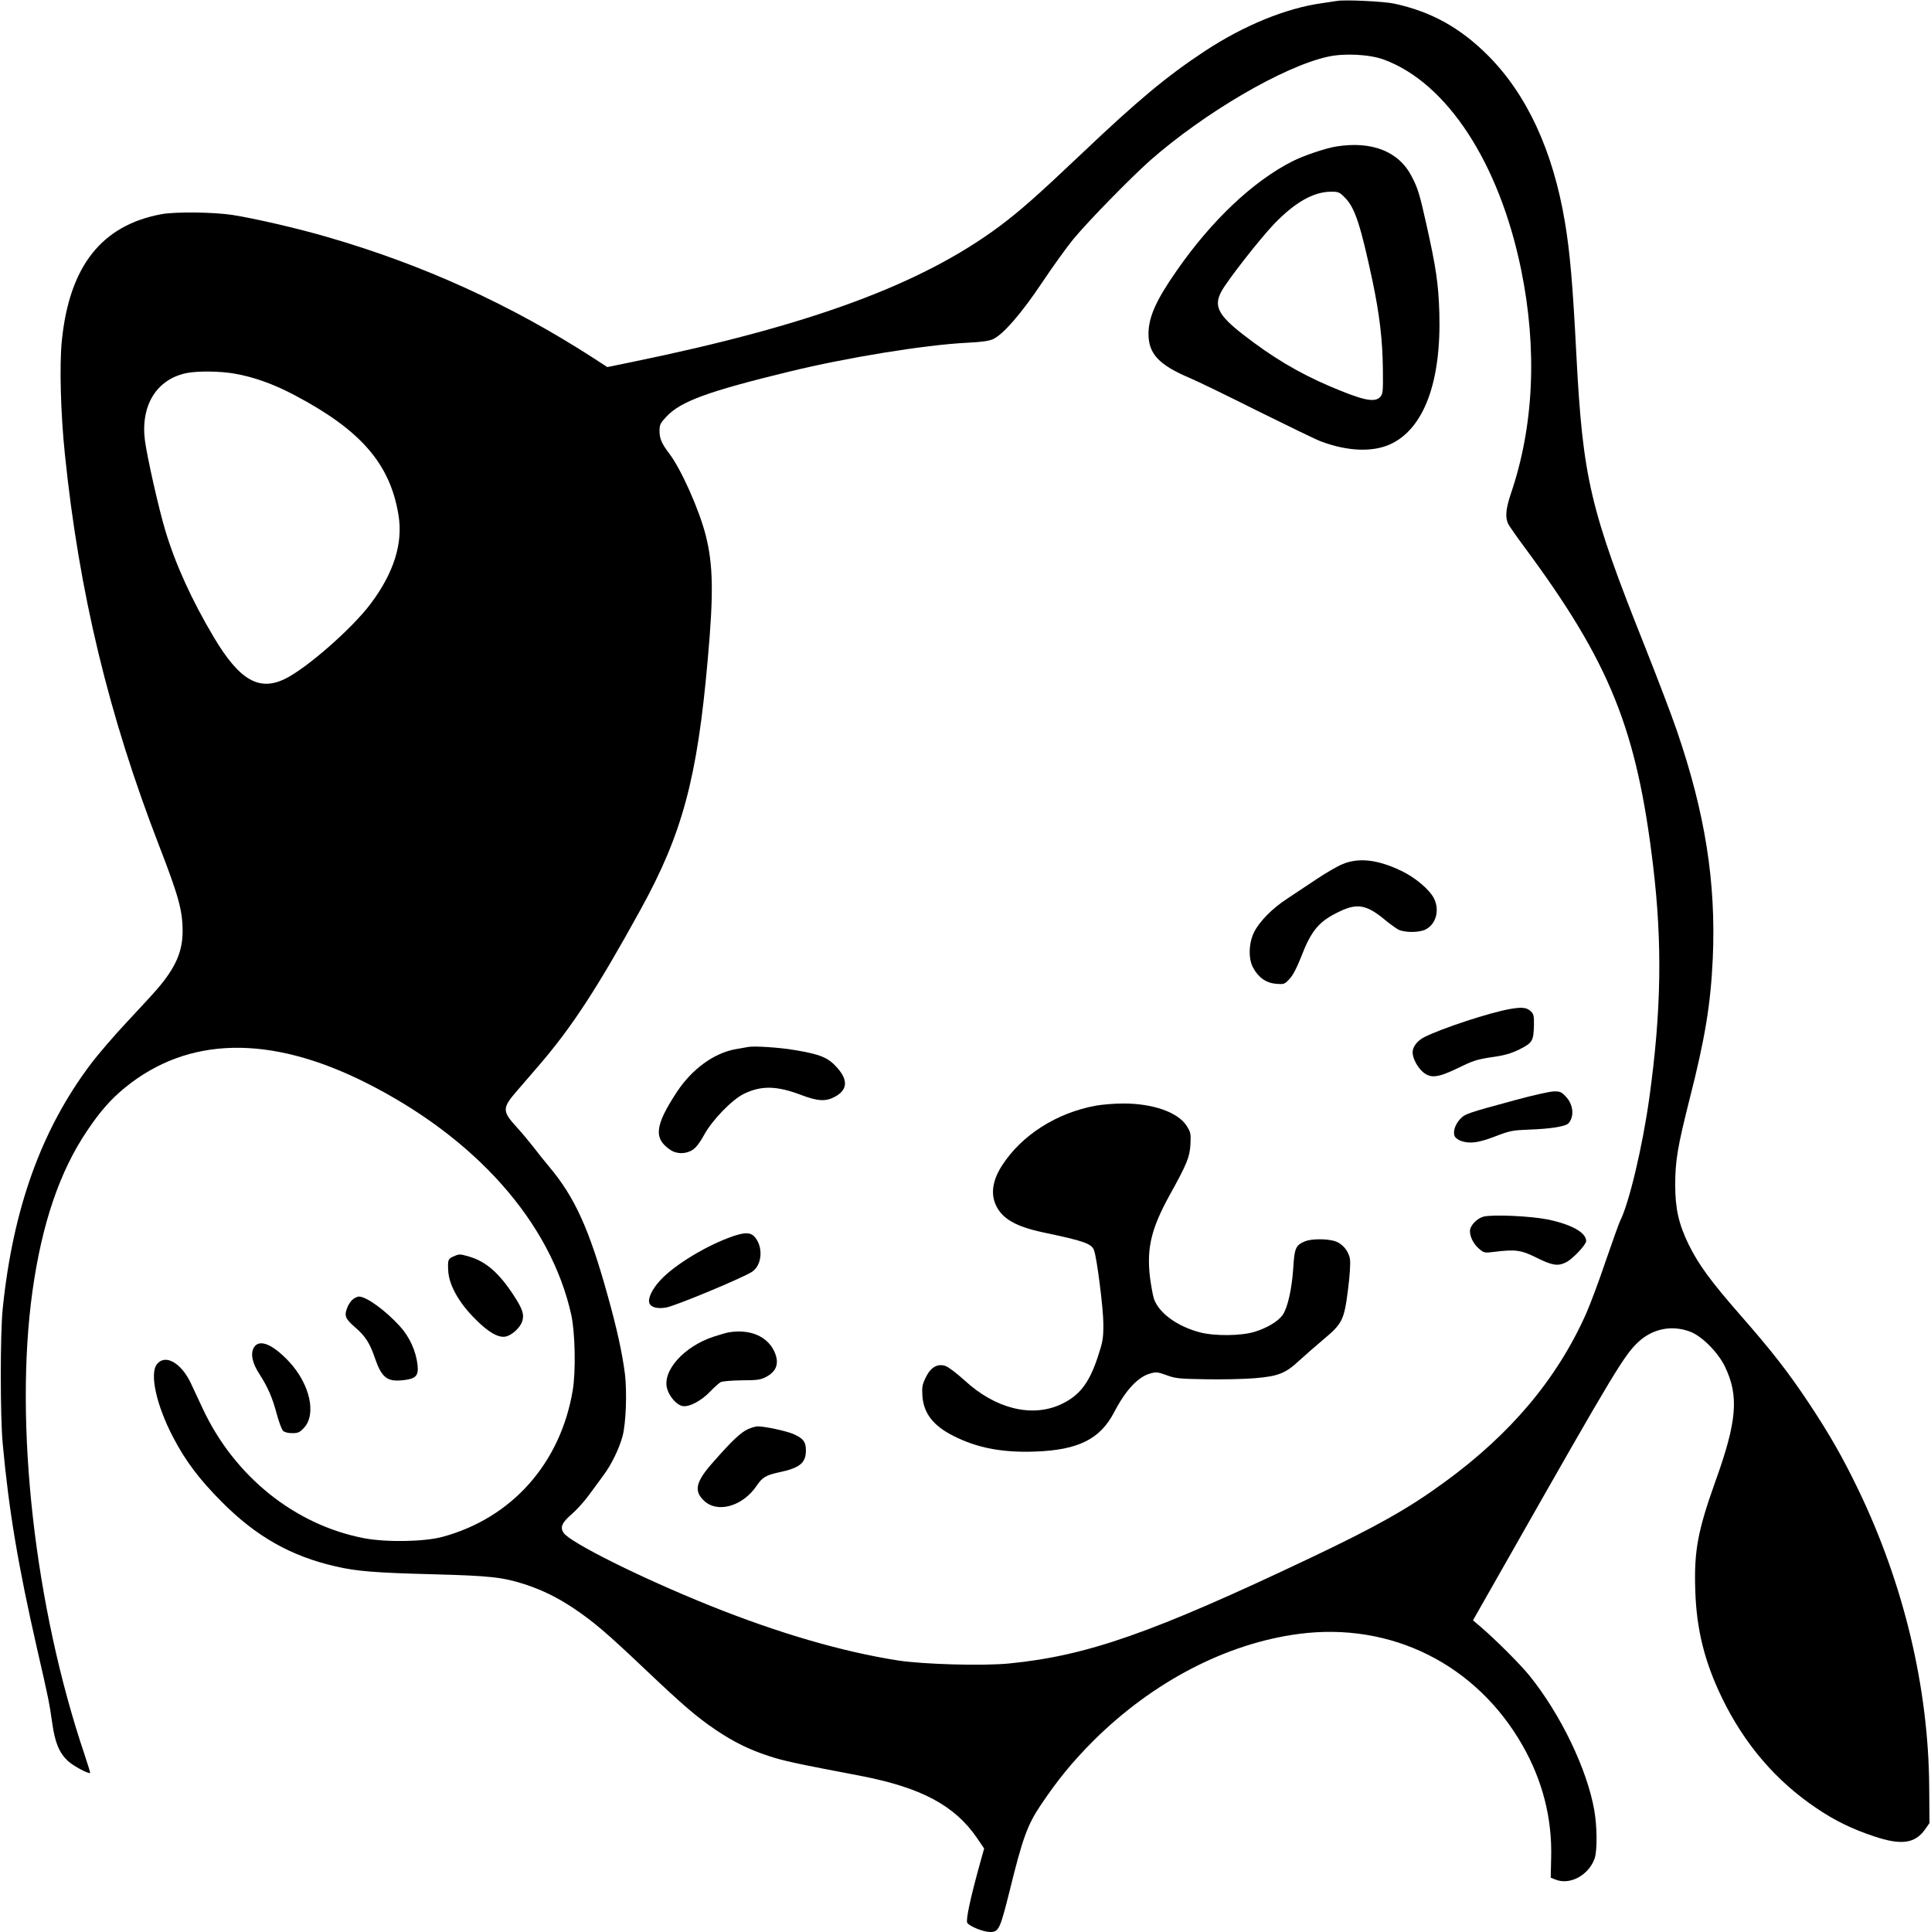
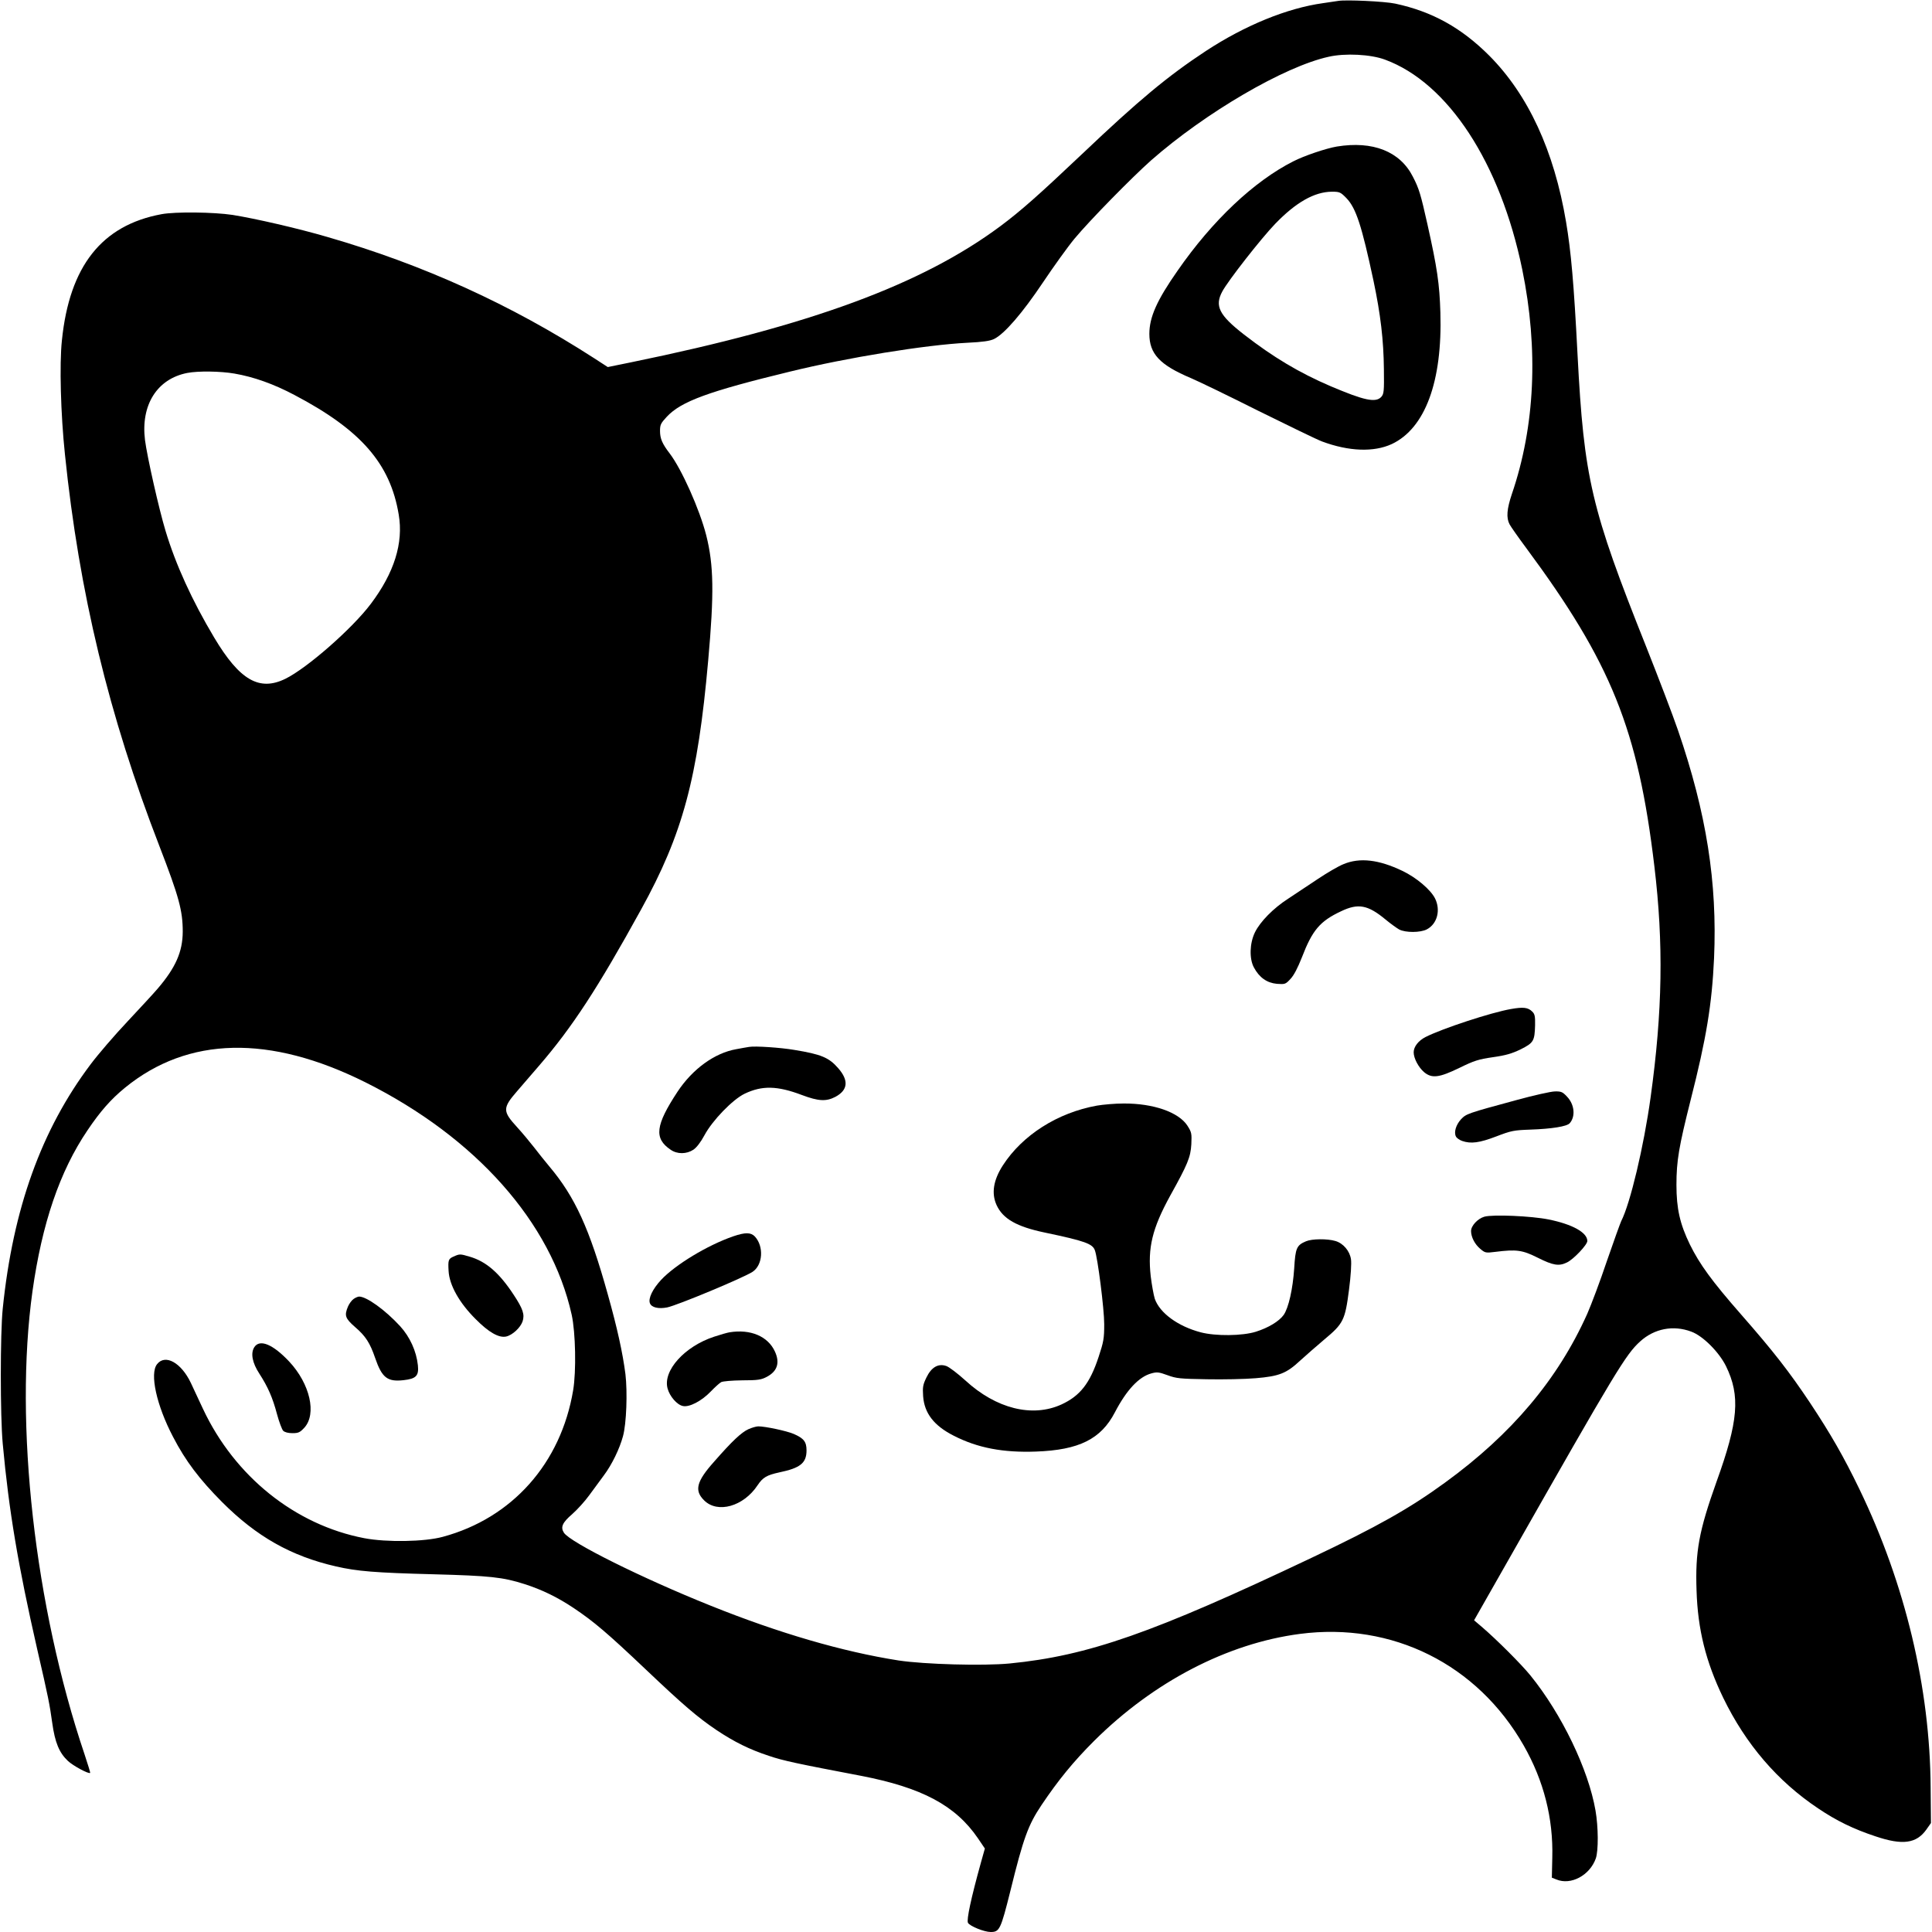
- <svg xmlns="http://www.w3.org/2000/svg" version="1.0" width="1279pt" height="1280pt" viewBox="0 0 1279 1280" preserveAspectRatio="xMidYMid meet">
-   <g transform="translate(0,1280) scale(0.1,-0.1)" fill="#000000" stroke="none">
-     <path d="M8860 12794 c-14 -2 -59 -9 -100 -15 -239 -33 -517 -147 -776 -317 -253 -167 -443 -325 -819 -682 -289 -274 -407 -378 -542 -479 -519 -386 -1257 -658 -2443 -901 l-156 -32 -89 58 c-553 357 -1131 620 -1767 804 -195 57 -477 122 -628 146 -125 19 -378 22 -470 5 -396 -73 -610 -344 -660 -836 -17 -158 -8 -489 20 -755 94 -917 291 -1732 625 -2595 130 -336 155 -428 155 -568 -1 -133 -47 -238 -167 -378 -26 -31 -117 -129 -200 -218 -84 -89 -193 -216 -242 -281 -327 -434 -515 -957 -583 -1620 -17 -164 -17 -713 0 -895 41 -446 102 -807 228 -1360 75 -325 82 -363 100 -490 18 -130 46 -197 103 -251 33 -32 139 -89 148 -80 2 1 -15 56 -37 122 -331 981 -467 2193 -345 3069 63 449 180 794 364 1066 84 125 155 206 249 283 417 340 958 352 1592 35 731 -366 1229 -927 1365 -1539 26 -118 31 -375 10 -501 -81 -484 -404 -847 -863 -971 -121 -33 -373 -37 -520 -9 -458 88 -858 409 -1068 857 -25 55 -62 131 -80 171 -64 135 -170 194 -224 125 -50 -62 -4 -272 106 -482 83 -160 174 -280 324 -431 228 -229 457 -359 755 -427 138 -32 259 -42 645 -52 374 -10 459 -19 603 -65 115 -37 218 -87 326 -159 133 -89 222 -165 476 -406 251 -238 343 -317 469 -402 118 -79 219 -129 347 -171 94 -32 188 -52 609 -132 404 -78 626 -196 775 -414 l46 -68 -25 -89 c-67 -241 -97 -383 -87 -403 12 -22 107 -61 151 -61 58 0 66 17 130 273 86 350 118 437 206 568 110 164 210 287 348 425 394 392 882 646 1363 709 611 80 1175 -201 1482 -740 132 -232 196 -482 189 -743 l-3 -132 30 -12 c96 -40 221 27 261 139 18 52 17 209 -2 318 -47 272 -223 638 -431 895 -61 75 -221 235 -320 320 l-53 45 236 415 c707 1245 769 1347 864 1433 94 85 219 109 337 65 78 -28 185 -136 231 -229 96 -197 82 -365 -63 -767 -116 -325 -141 -460 -132 -720 8 -257 61 -471 177 -711 149 -307 359 -552 628 -732 123 -83 235 -137 379 -185 180 -61 272 -48 338 45 l30 43 -2 236 c-4 659 -168 1348 -472 1977 -103 213 -190 365 -326 570 -138 207 -243 342 -456 585 -195 223 -275 333 -340 465 -66 136 -89 237 -89 395 0 160 16 253 94 563 104 407 141 633 155 939 22 501 -50 960 -239 1510 -33 97 -128 346 -211 555 -364 913 -411 1112 -454 1933 -24 472 -43 684 -76 880 -79 471 -251 842 -508 1101 -185 185 -377 292 -623 345 -70 15 -326 27 -378 18z m310 -389 c418 -154 764 -684 909 -1391 108 -528 85 -1038 -69 -1488 -33 -99 -38 -156 -15 -200 8 -15 57 -85 109 -155 564 -762 742 -1203 850 -2111 61 -511 54 -960 -25 -1530 -45 -325 -135 -704 -195 -821 -7 -15 -50 -134 -95 -265 -44 -131 -103 -288 -130 -349 -194 -433 -500 -797 -942 -1118 -234 -171 -447 -291 -883 -498 -1049 -498 -1480 -649 -1998 -700 -175 -17 -564 -6 -736 20 -370 58 -792 181 -1245 363 -458 184 -929 419 -971 483 -24 37 -11 67 55 124 33 29 83 84 112 124 29 40 73 99 97 132 54 72 105 178 127 260 23 84 30 291 16 411 -18 141 -54 305 -116 526 -122 439 -218 648 -386 848 -30 36 -77 94 -104 130 -28 36 -78 96 -112 133 -96 105 -96 126 1 238 35 41 100 116 145 168 219 254 389 514 675 1034 277 502 376 870 445 1652 40 444 37 631 -13 829 -44 172 -163 438 -242 542 -49 64 -64 98 -64 149 0 41 5 51 45 94 95 102 276 168 815 299 380 93 898 177 1175 191 102 5 150 12 177 25 68 33 188 172 323 374 71 106 165 237 209 290 104 125 381 407 508 520 360 316 881 621 1175 686 109 25 279 16 373 -19z m-7618 -2080 c128 -22 260 -69 398 -142 439 -231 634 -454 690 -793 32 -188 -30 -385 -184 -590 -123 -164 -422 -426 -566 -497 -173 -85 -303 -10 -472 273 -146 245 -255 484 -322 707 -44 145 -122 492 -136 601 -29 233 80 406 280 445 72 14 220 12 312 -4z" />
-     <path d="M8851 11829 c-71 -12 -216 -61 -288 -98 -259 -131 -535 -391 -766 -724 -137 -196 -187 -308 -187 -419 0 -132 69 -206 275 -293 50 -21 252 -119 449 -218 198 -98 387 -190 420 -202 177 -66 342 -72 461 -17 221 104 336 414 322 872 -6 190 -21 294 -86 585 -44 196 -55 235 -96 314 -85 168 -265 239 -504 200z m64 -342 c64 -67 101 -182 179 -547 47 -223 67 -393 69 -586 2 -146 0 -164 -17 -183 -37 -41 -114 -24 -335 70 -210 90 -382 193 -576 344 -163 127 -194 188 -142 284 37 70 256 350 350 448 138 143 260 212 376 213 51 0 57 -3 96 -43z" />
-     <path d="M8896 7075 c-33 -13 -110 -58 -170 -98 -61 -41 -150 -100 -197 -131 -98 -63 -185 -152 -220 -223 -35 -72 -38 -174 -7 -232 36 -68 87 -103 153 -109 53 -4 57 -3 89 32 23 24 48 72 76 143 69 180 119 240 260 306 113 54 177 42 294 -55 32 -27 73 -56 90 -66 42 -22 141 -22 184 1 69 37 92 129 53 206 -30 58 -123 137 -215 181 -156 75 -282 90 -390 45z" />
-     <path d="M10005 6115 c-133 -23 -455 -129 -567 -186 -47 -24 -78 -64 -78 -101 0 -39 32 -100 70 -132 51 -42 99 -36 233 29 98 48 126 57 222 71 86 12 126 24 184 52 85 43 92 55 95 159 1 60 -2 75 -19 91 -28 28 -60 31 -140 17z" />
-     <path d="M4960 5864 c-14 -2 -52 -9 -85 -15 -143 -25 -289 -131 -389 -282 -146 -222 -157 -309 -46 -384 44 -31 106 -30 151 0 21 14 49 50 74 97 52 97 186 236 266 274 115 55 216 53 379 -9 109 -41 160 -44 221 -12 84 45 90 109 18 191 -61 70 -113 91 -289 120 -93 16 -261 27 -300 20z" />
-     <path d="M10045 5513 c-332 -90 -336 -92 -371 -128 -34 -37 -49 -87 -34 -115 5 -10 24 -23 41 -29 58 -20 114 -13 226 30 99 38 117 41 223 45 146 5 244 21 263 42 40 45 32 125 -18 177 -29 31 -38 35 -81 34 -27 -1 -139 -26 -249 -56z" />
-     <path d="M7263 5475 c-261 -47 -493 -195 -623 -396 -63 -98 -77 -186 -41 -264 42 -90 132 -142 318 -181 267 -56 316 -74 332 -117 19 -49 62 -389 62 -490 0 -96 -4 -117 -37 -217 -58 -176 -123 -258 -246 -315 -193 -88 -433 -28 -636 159 -51 46 -108 90 -127 96 -53 18 -98 -8 -131 -76 -23 -48 -26 -63 -22 -124 8 -113 72 -196 203 -262 158 -81 327 -113 544 -105 286 10 431 83 523 260 77 148 159 236 242 258 36 10 49 9 106 -12 59 -22 84 -24 260 -27 107 -2 253 1 324 7 156 13 204 32 295 117 35 32 107 95 159 139 127 106 138 128 164 331 12 92 17 175 13 201 -8 55 -51 106 -103 121 -53 16 -155 15 -195 -2 -62 -26 -70 -45 -78 -179 -9 -136 -37 -262 -70 -309 -30 -42 -101 -85 -184 -111 -89 -28 -266 -30 -365 -4 -151 40 -271 128 -304 222 -8 26 -20 93 -27 149 -21 189 10 317 129 534 116 209 135 255 140 341 3 71 2 79 -26 123 -58 90 -226 148 -422 147 -58 0 -137 -7 -177 -14z" />
-     <path d="M9828 4739 c-44 -13 -88 -60 -88 -95 0 -40 25 -88 61 -118 32 -27 36 -28 99 -20 142 18 180 12 282 -39 102 -51 140 -57 193 -31 43 20 135 117 135 142 0 56 -99 111 -257 143 -115 23 -369 34 -425 18z" />
-     <path d="M4855 4609 c-171 -59 -384 -188 -478 -289 -56 -60 -86 -123 -74 -154 11 -29 57 -39 114 -28 68 14 505 196 566 236 68 45 76 168 15 234 -27 28 -64 28 -143 1z" />
-     <path d="M4830 3973 c-14 -2 -60 -15 -102 -29 -195 -64 -340 -225 -308 -343 14 -52 62 -108 101 -116 43 -10 125 33 185 96 27 28 58 56 69 62 12 6 71 11 140 12 104 0 126 4 162 23 70 37 88 93 54 167 -46 102 -162 151 -301 128z" />
-     <path d="M4955 3331 c-46 -21 -106 -77 -227 -215 -117 -131 -132 -191 -66 -256 89 -89 261 -41 354 100 35 52 61 67 144 85 139 29 180 62 180 146 0 57 -18 80 -85 109 -47 20 -188 50 -234 50 -14 0 -44 -9 -66 -19z" />
-     <path d="M3003 4475 c-34 -15 -37 -23 -33 -95 5 -94 71 -212 180 -320 86 -87 153 -125 201 -115 42 9 95 59 109 100 15 46 3 83 -59 177 -95 145 -182 220 -290 252 -65 19 -67 19 -108 1z" />
-     <path d="M2341 4194 c-13 -9 -29 -32 -37 -50 -25 -60 -19 -78 47 -136 70 -60 99 -106 133 -205 45 -131 81 -159 188 -147 83 9 102 29 95 98 -10 94 -53 189 -118 260 -98 107 -222 196 -271 196 -8 0 -24 -7 -37 -16z" />
-     <path d="M1684 3875 c-26 -40 -14 -104 34 -177 56 -87 87 -157 116 -267 14 -52 33 -102 41 -110 10 -10 33 -16 61 -16 40 0 50 5 79 36 83 91 38 290 -100 438 -108 115 -195 151 -231 96z" />
+ <svg xmlns="http://www.w3.org/2000/svg" width="182pt" height="182pt" viewBox="0 0 182 182" version="1.1">
+   <g id="surface1">
+     <path style=" stroke:none;fill-rule:nonzero;fill:rgb(0%,0%,0%);fill-opacity:1;" d="M 126.059 0.086 C 125.859 0.113 125.219 0.215 124.633 0.297 C 121.234 0.77 117.277 2.391 113.594 4.805 C 109.992 7.18 107.289 9.426 101.941 14.504 C 97.828 18.398 96.152 19.879 94.23 21.312 C 86.844 26.801 76.344 30.668 59.473 34.125 L 57.254 34.578 L 55.984 33.754 C 48.117 28.68 39.895 24.941 30.844 22.324 C 28.07 21.512 24.059 20.59 21.91 20.246 C 20.133 19.977 16.531 19.934 15.223 20.176 C 9.59 21.215 6.543 25.066 5.832 32.062 C 5.59 34.309 5.719 39.016 6.117 42.797 C 7.457 55.836 10.258 67.426 15.012 79.695 C 16.859 84.473 17.215 85.781 17.215 87.773 C 17.203 89.664 16.547 91.156 14.84 93.148 C 14.469 93.586 13.176 94.98 11.992 96.246 C 10.797 97.512 9.246 99.316 8.551 100.242 C 3.898 106.414 1.223 113.848 0.258 123.277 C 0.016 125.609 0.016 133.414 0.258 136.004 C 0.84 142.344 1.707 147.477 3.5 155.34 C 4.566 159.961 4.668 160.5 4.922 162.309 C 5.18 164.156 5.578 165.109 6.387 165.875 C 6.859 166.332 8.367 167.141 8.492 167.012 C 8.523 167 8.281 166.219 7.969 165.277 C 3.258 151.332 1.324 134.098 3.059 121.641 C 3.957 115.258 5.621 110.352 8.238 106.484 C 9.434 104.707 10.441 103.555 11.781 102.461 C 17.715 97.625 25.41 97.457 34.43 101.961 C 44.832 107.168 51.918 115.145 53.852 123.844 C 54.223 125.523 54.293 129.176 53.992 130.969 C 52.84 137.852 48.246 143.012 41.715 144.773 C 39.992 145.246 36.41 145.301 34.316 144.902 C 27.801 143.652 22.109 139.086 19.121 132.719 C 18.766 131.938 18.238 130.855 17.984 130.285 C 17.074 128.367 15.566 127.527 14.797 128.508 C 14.086 129.391 14.738 132.375 16.305 135.363 C 17.484 137.637 18.781 139.344 20.914 141.492 C 24.16 144.746 27.418 146.594 31.656 147.562 C 33.621 148.016 35.34 148.16 40.832 148.301 C 46.156 148.445 47.363 148.57 49.414 149.227 C 51.047 149.75 52.516 150.461 54.051 151.488 C 55.941 152.754 57.211 153.832 60.824 157.258 C 64.395 160.645 65.703 161.766 67.496 162.977 C 69.176 164.098 70.613 164.809 72.434 165.406 C 73.77 165.863 75.109 166.145 81.098 167.285 C 86.844 168.395 90.004 170.07 92.125 173.172 L 92.777 174.137 L 92.422 175.402 C 91.469 178.828 91.043 180.848 91.184 181.133 C 91.355 181.445 92.707 182 93.332 182 C 94.16 182 94.273 181.758 95.184 178.117 C 96.406 173.141 96.863 171.906 98.113 170.043 C 99.68 167.711 101.102 165.961 103.066 164 C 108.672 158.426 115.613 154.812 122.457 153.918 C 131.152 152.781 139.176 156.777 143.543 164.441 C 145.422 167.738 146.332 171.293 146.23 175.004 L 146.188 176.883 L 146.617 177.051 C 147.98 177.621 149.762 176.668 150.328 175.074 C 150.586 174.336 150.57 172.105 150.301 170.555 C 149.633 166.688 147.129 161.48 144.168 157.828 C 143.301 156.762 141.023 154.488 139.617 153.277 L 138.863 152.637 L 142.219 146.738 C 152.277 129.035 153.16 127.586 154.512 126.363 C 155.848 125.152 157.629 124.812 159.309 125.438 C 160.418 125.836 161.938 127.371 162.594 128.695 C 163.961 131.496 163.762 133.883 161.695 139.602 C 160.047 144.223 159.691 146.141 159.82 149.836 C 159.934 153.492 160.688 156.535 162.336 159.945 C 164.457 164.312 167.445 167.797 171.273 170.355 C 173.023 171.535 174.617 172.305 176.664 172.984 C 179.227 173.852 180.535 173.668 181.473 172.344 L 181.902 171.734 L 181.871 168.379 C 181.816 159.008 179.48 149.211 175.156 140.27 C 173.691 137.238 172.453 135.078 170.52 132.164 C 168.555 129.219 167.062 127.301 164.031 123.844 C 161.258 120.676 160.117 119.109 159.191 117.234 C 158.254 115.301 157.926 113.863 157.926 111.617 C 157.926 109.344 158.156 108.02 159.266 103.613 C 160.742 97.824 161.27 94.613 161.469 90.262 C 161.781 83.137 160.758 76.609 158.07 68.789 C 157.598 67.41 156.246 63.871 155.066 60.898 C 149.887 47.918 149.219 45.086 148.609 33.414 C 148.266 26.703 147.996 23.688 147.527 20.902 C 146.402 14.203 143.957 8.93 140.297 5.246 C 137.668 2.617 134.934 1.094 131.434 0.34 C 130.438 0.129 126.797 -0.043 126.059 0.086 Z M 130.469 5.617 C 136.414 7.805 141.336 15.344 143.402 25.395 C 144.938 32.902 144.609 40.152 142.418 46.551 C 141.949 47.961 141.879 48.77 142.207 49.395 C 142.32 49.609 143.016 50.605 143.758 51.602 C 151.781 62.434 154.312 68.703 155.848 81.617 C 156.719 88.883 156.617 95.266 155.492 103.371 C 154.855 107.992 153.574 113.379 152.719 115.043 C 152.621 115.258 152.008 116.949 151.367 118.812 C 150.742 120.676 149.902 122.906 149.52 123.773 C 146.758 129.93 142.406 135.105 136.117 139.672 C 132.785 142.102 129.758 143.809 123.555 146.75 C 108.629 153.832 102.496 155.98 95.125 156.703 C 92.637 156.945 87.102 156.789 84.656 156.422 C 79.391 155.598 73.387 153.848 66.941 151.258 C 60.426 148.645 53.723 145.301 53.125 144.391 C 52.785 143.867 52.969 143.438 53.91 142.629 C 54.379 142.215 55.09 141.434 55.504 140.863 C 55.914 140.297 56.539 139.457 56.883 138.988 C 57.652 137.965 58.375 136.457 58.688 135.293 C 59.016 134.098 59.117 131.152 58.918 129.449 C 58.66 127.441 58.148 125.109 57.266 121.969 C 55.531 115.727 54.164 112.754 51.773 109.91 C 51.348 109.398 50.68 108.574 50.293 108.062 C 49.895 107.551 49.184 106.699 48.703 106.172 C 47.336 104.68 47.336 104.379 48.715 102.789 C 49.215 102.203 50.137 101.137 50.777 100.398 C 53.895 96.785 56.312 93.09 60.383 85.695 C 64.324 78.559 65.73 73.324 66.715 62.207 C 67.281 55.895 67.238 53.234 66.527 50.418 C 65.902 47.973 64.211 44.191 63.086 42.715 C 62.387 41.805 62.176 41.32 62.176 40.594 C 62.176 40.012 62.246 39.871 62.816 39.258 C 64.168 37.809 66.742 36.871 74.41 35.008 C 79.816 33.684 87.188 32.488 91.129 32.289 C 92.578 32.219 93.262 32.121 93.645 31.934 C 94.613 31.465 96.32 29.488 98.242 26.617 C 99.254 25.109 100.59 23.246 101.215 22.492 C 102.695 20.715 106.637 16.707 108.441 15.102 C 113.566 10.605 120.977 6.27 125.16 5.348 C 126.711 4.992 129.129 5.117 130.469 5.617 Z M 22.082 35.191 C 23.902 35.504 25.781 36.172 27.742 37.211 C 33.988 40.496 36.766 43.664 37.562 48.484 C 38.016 51.16 37.133 53.961 34.941 56.875 C 33.191 59.207 28.938 62.934 26.891 63.941 C 24.43 65.148 22.578 64.082 20.176 60.059 C 18.098 56.578 16.547 53.18 15.594 50.008 C 14.969 47.945 13.859 43.012 13.66 41.461 C 13.246 38.148 14.797 35.688 17.641 35.133 C 18.668 34.934 20.773 34.965 22.082 35.191 Z M 22.082 35.191 " />
+     <path style=" stroke:none;fill-rule:nonzero;fill:rgb(0%,0%,0%);fill-opacity:1;" d="M 125.93 13.805 C 124.918 13.977 122.855 14.672 121.832 15.199 C 118.145 17.062 114.219 20.758 110.934 25.496 C 108.984 28.281 108.273 29.875 108.273 31.453 C 108.273 33.328 109.254 34.383 112.184 35.617 C 112.895 35.918 115.77 37.309 118.574 38.719 C 121.391 40.109 124.078 41.418 124.547 41.59 C 127.066 42.527 129.414 42.613 131.109 41.832 C 134.254 40.352 135.887 35.945 135.688 29.434 C 135.605 26.73 135.391 25.254 134.465 21.113 C 133.84 18.328 133.684 17.773 133.098 16.648 C 131.891 14.262 129.328 13.25 125.93 13.805 Z M 126.84 18.668 C 127.75 19.621 128.277 21.258 129.387 26.445 C 130.055 29.617 130.34 32.035 130.367 34.777 C 130.395 36.855 130.367 37.109 130.125 37.383 C 129.598 37.965 128.504 37.723 125.359 36.387 C 122.371 35.105 119.926 33.641 117.164 31.496 C 114.844 29.688 114.406 28.82 115.145 27.457 C 115.672 26.461 118.785 22.48 120.125 21.086 C 122.086 19.055 123.824 18.07 125.473 18.059 C 126.199 18.059 126.285 18.102 126.84 18.668 Z M 126.84 18.668 " />
+     <path style=" stroke:none;fill-rule:nonzero;fill:rgb(0%,0%,0%);fill-opacity:1;" d="M 126.57 81.402 C 126.098 81.586 125.004 82.227 124.152 82.797 C 123.281 83.379 122.016 84.219 121.348 84.66 C 119.953 85.555 118.715 86.82 118.219 87.828 C 117.719 88.852 117.676 90.305 118.117 91.129 C 118.629 92.094 119.355 92.594 120.293 92.68 C 121.047 92.734 121.105 92.719 121.562 92.223 C 121.887 91.883 122.242 91.199 122.641 90.191 C 123.625 87.629 124.336 86.777 126.34 85.84 C 127.949 85.07 128.859 85.242 130.523 86.621 C 130.98 87.004 131.562 87.418 131.805 87.559 C 132.402 87.871 133.812 87.871 134.422 87.543 C 135.406 87.02 135.73 85.711 135.176 84.617 C 134.75 83.793 133.426 82.668 132.117 82.043 C 129.898 80.977 128.105 80.762 126.57 81.402 Z M 126.57 81.402 " />
+     <path style=" stroke:none;fill-rule:nonzero;fill:rgb(0%,0%,0%);fill-opacity:1;" d="M 142.348 95.051 C 140.457 95.379 135.875 96.887 134.281 97.695 C 133.613 98.039 133.172 98.605 133.172 99.133 C 133.172 99.688 133.625 100.555 134.168 101.012 C 134.891 101.605 135.574 101.523 137.48 100.598 C 138.875 99.914 139.273 99.789 140.641 99.59 C 141.863 99.418 142.434 99.246 143.258 98.848 C 144.469 98.238 144.566 98.066 144.609 96.59 C 144.625 95.734 144.582 95.523 144.34 95.293 C 143.941 94.895 143.484 94.852 142.348 95.051 Z M 142.348 95.051 " />
+     <path style=" stroke:none;fill-rule:nonzero;fill:rgb(0%,0%,0%);fill-opacity:1;" d="M 70.57 98.621 C 70.371 98.648 69.828 98.75 69.359 98.836 C 67.324 99.191 65.246 100.695 63.824 102.844 C 61.746 106 61.59 107.238 63.172 108.305 C 63.797 108.746 64.68 108.73 65.32 108.305 C 65.617 108.105 66.016 107.594 66.371 106.926 C 67.113 105.547 69.02 103.57 70.156 103.027 C 71.793 102.246 73.23 102.277 75.547 103.156 C 77.098 103.738 77.824 103.781 78.691 103.328 C 79.887 102.688 79.973 101.777 78.949 100.613 C 78.082 99.617 77.34 99.316 74.836 98.906 C 73.516 98.68 71.125 98.523 70.57 98.621 Z M 70.57 98.621 " />
+     <path style=" stroke:none;fill-rule:nonzero;fill:rgb(0%,0%,0%);fill-opacity:1;" d="M 142.918 103.613 C 138.191 104.891 138.137 104.922 137.637 105.434 C 137.156 105.957 136.941 106.668 137.156 107.066 C 137.227 107.211 137.496 107.395 137.738 107.48 C 138.562 107.766 139.359 107.664 140.953 107.055 C 142.363 106.512 142.617 106.469 144.125 106.414 C 146.203 106.344 147.598 106.113 147.867 105.816 C 148.438 105.176 148.324 104.039 147.613 103.301 C 147.199 102.859 147.07 102.801 146.461 102.816 C 146.074 102.828 144.48 103.184 142.918 103.613 Z M 142.918 103.613 " />
+     <path style=" stroke:none;fill-rule:nonzero;fill:rgb(0%,0%,0%);fill-opacity:1;" d="M 103.336 104.152 C 99.621 104.82 96.32 106.926 94.473 109.781 C 93.574 111.176 93.375 112.426 93.887 113.535 C 94.484 114.816 95.766 115.555 98.414 116.109 C 102.211 116.906 102.91 117.164 103.137 117.773 C 103.406 118.469 104.02 123.305 104.02 124.742 C 104.02 126.105 103.961 126.406 103.492 127.828 C 102.668 130.328 101.742 131.496 99.992 132.305 C 97.246 133.559 93.832 132.703 90.941 130.043 C 90.219 129.391 89.406 128.766 89.137 128.68 C 88.383 128.422 87.742 128.793 87.273 129.762 C 86.945 130.441 86.902 130.656 86.961 131.523 C 87.074 133.129 87.984 134.309 89.848 135.25 C 92.094 136.402 94.5 136.855 97.586 136.742 C 101.656 136.598 103.719 135.562 105.027 133.043 C 106.125 130.941 107.289 129.688 108.473 129.375 C 108.984 129.234 109.168 129.25 109.98 129.547 C 110.82 129.859 111.176 129.887 113.68 129.93 C 115.203 129.961 117.277 129.918 118.289 129.832 C 120.508 129.648 121.191 129.375 122.484 128.168 C 122.984 127.711 124.008 126.816 124.746 126.191 C 126.555 124.684 126.711 124.371 127.082 121.484 C 127.254 120.176 127.324 118.996 127.266 118.629 C 127.152 117.844 126.539 117.121 125.801 116.906 C 125.047 116.68 123.594 116.691 123.027 116.934 C 122.145 117.305 122.031 117.574 121.918 119.48 C 121.789 121.414 121.391 123.207 120.922 123.875 C 120.492 124.473 119.484 125.082 118.305 125.453 C 117.035 125.852 114.52 125.879 113.109 125.508 C 110.961 124.941 109.254 123.688 108.785 122.352 C 108.672 121.984 108.5 121.031 108.402 120.234 C 108.102 117.547 108.543 115.727 110.234 112.641 C 111.887 109.668 112.156 109.016 112.227 107.793 C 112.27 106.781 112.258 106.668 111.859 106.043 C 111.031 104.766 108.641 103.938 105.855 103.953 C 105.027 103.953 103.906 104.055 103.336 104.152 Z M 103.336 104.152 " />
+     <path style=" stroke:none;fill-rule:nonzero;fill:rgb(0%,0%,0%);fill-opacity:1;" d="M 139.828 114.617 C 139.203 114.801 138.578 115.469 138.578 115.969 C 138.578 116.535 138.934 117.219 139.445 117.645 C 139.902 118.031 139.957 118.043 140.855 117.93 C 142.875 117.676 143.414 117.758 144.867 118.484 C 146.316 119.211 146.859 119.297 147.613 118.926 C 148.223 118.641 149.531 117.262 149.531 116.906 C 149.531 116.109 148.125 115.328 145.875 114.875 C 144.238 114.547 140.625 114.391 139.828 114.617 Z M 139.828 114.617 " />
+     <path style=" stroke:none;fill-rule:nonzero;fill:rgb(0%,0%,0%);fill-opacity:1;" d="M 69.074 116.465 C 66.641 117.305 63.613 119.141 62.273 120.574 C 61.477 121.43 61.051 122.324 61.223 122.766 C 61.379 123.176 62.031 123.32 62.844 123.164 C 63.812 122.965 70.027 120.375 70.895 119.809 C 71.863 119.168 71.977 117.418 71.109 116.48 C 70.727 116.082 70.199 116.082 69.074 116.465 Z M 69.074 116.465 " />
+     <path style=" stroke:none;fill-rule:nonzero;fill:rgb(0%,0%,0%);fill-opacity:1;" d="M 68.719 125.508 C 68.52 125.539 67.867 125.723 67.27 125.922 C 64.492 126.832 62.43 129.121 62.887 130.797 C 63.086 131.539 63.77 132.332 64.324 132.449 C 64.934 132.59 66.102 131.977 66.957 131.082 C 67.34 130.684 67.781 130.285 67.938 130.199 C 68.109 130.117 68.945 130.043 69.93 130.031 C 71.41 130.031 71.723 129.973 72.234 129.703 C 73.23 129.176 73.484 128.383 73.004 127.328 C 72.348 125.879 70.695 125.184 68.719 125.508 Z M 68.719 125.508 " />
+     <path style=" stroke:none;fill-rule:nonzero;fill:rgb(0%,0%,0%);fill-opacity:1;" d="M 70.496 134.637 C 69.844 134.938 68.988 135.73 67.27 137.695 C 65.605 139.559 65.391 140.41 66.328 141.336 C 67.594 142.602 70.043 141.918 71.367 139.914 C 71.863 139.172 72.234 138.961 73.414 138.703 C 75.391 138.293 75.977 137.824 75.977 136.629 C 75.977 135.816 75.719 135.492 74.766 135.078 C 74.098 134.793 72.09 134.367 71.438 134.367 C 71.238 134.367 70.812 134.496 70.496 134.637 Z M 70.496 134.637 " />
+     <path style=" stroke:none;fill-rule:nonzero;fill:rgb(0%,0%,0%);fill-opacity:1;" d="M 42.727 118.371 C 42.242 118.586 42.199 118.699 42.258 119.723 C 42.328 121.059 43.266 122.734 44.816 124.273 C 46.039 125.508 46.992 126.051 47.676 125.906 C 48.273 125.777 49.027 125.066 49.227 124.484 C 49.441 123.832 49.27 123.305 48.387 121.969 C 47.035 119.906 45.797 118.84 44.262 118.387 C 43.336 118.113 43.309 118.113 42.727 118.371 Z M 42.727 118.371 " />
+     <path style=" stroke:none;fill-rule:nonzero;fill:rgb(0%,0%,0%);fill-opacity:1;" d="M 33.309 122.367 C 33.121 122.496 32.895 122.82 32.781 123.078 C 32.426 123.93 32.512 124.188 33.449 125.012 C 34.445 125.863 34.859 126.52 35.34 127.926 C 35.98 129.789 36.492 130.188 38.016 130.016 C 39.195 129.887 39.469 129.605 39.367 128.621 C 39.227 127.285 38.613 125.934 37.688 124.926 C 36.293 123.406 34.531 122.141 33.832 122.141 C 33.719 122.141 33.492 122.238 33.309 122.367 Z M 33.309 122.367 " />
+     <path style=" stroke:none;fill-rule:nonzero;fill:rgb(0%,0%,0%);fill-opacity:1;" d="M 23.961 126.902 C 23.59 127.473 23.762 128.383 24.441 129.418 C 25.238 130.656 25.68 131.652 26.094 133.215 C 26.293 133.953 26.562 134.664 26.676 134.781 C 26.82 134.922 27.145 135.008 27.543 135.008 C 28.113 135.008 28.258 134.938 28.668 134.496 C 29.848 133.203 29.211 130.371 27.246 128.266 C 25.711 126.633 24.473 126.121 23.961 126.902 Z M 23.961 126.902 " />
  </g>
</svg>
